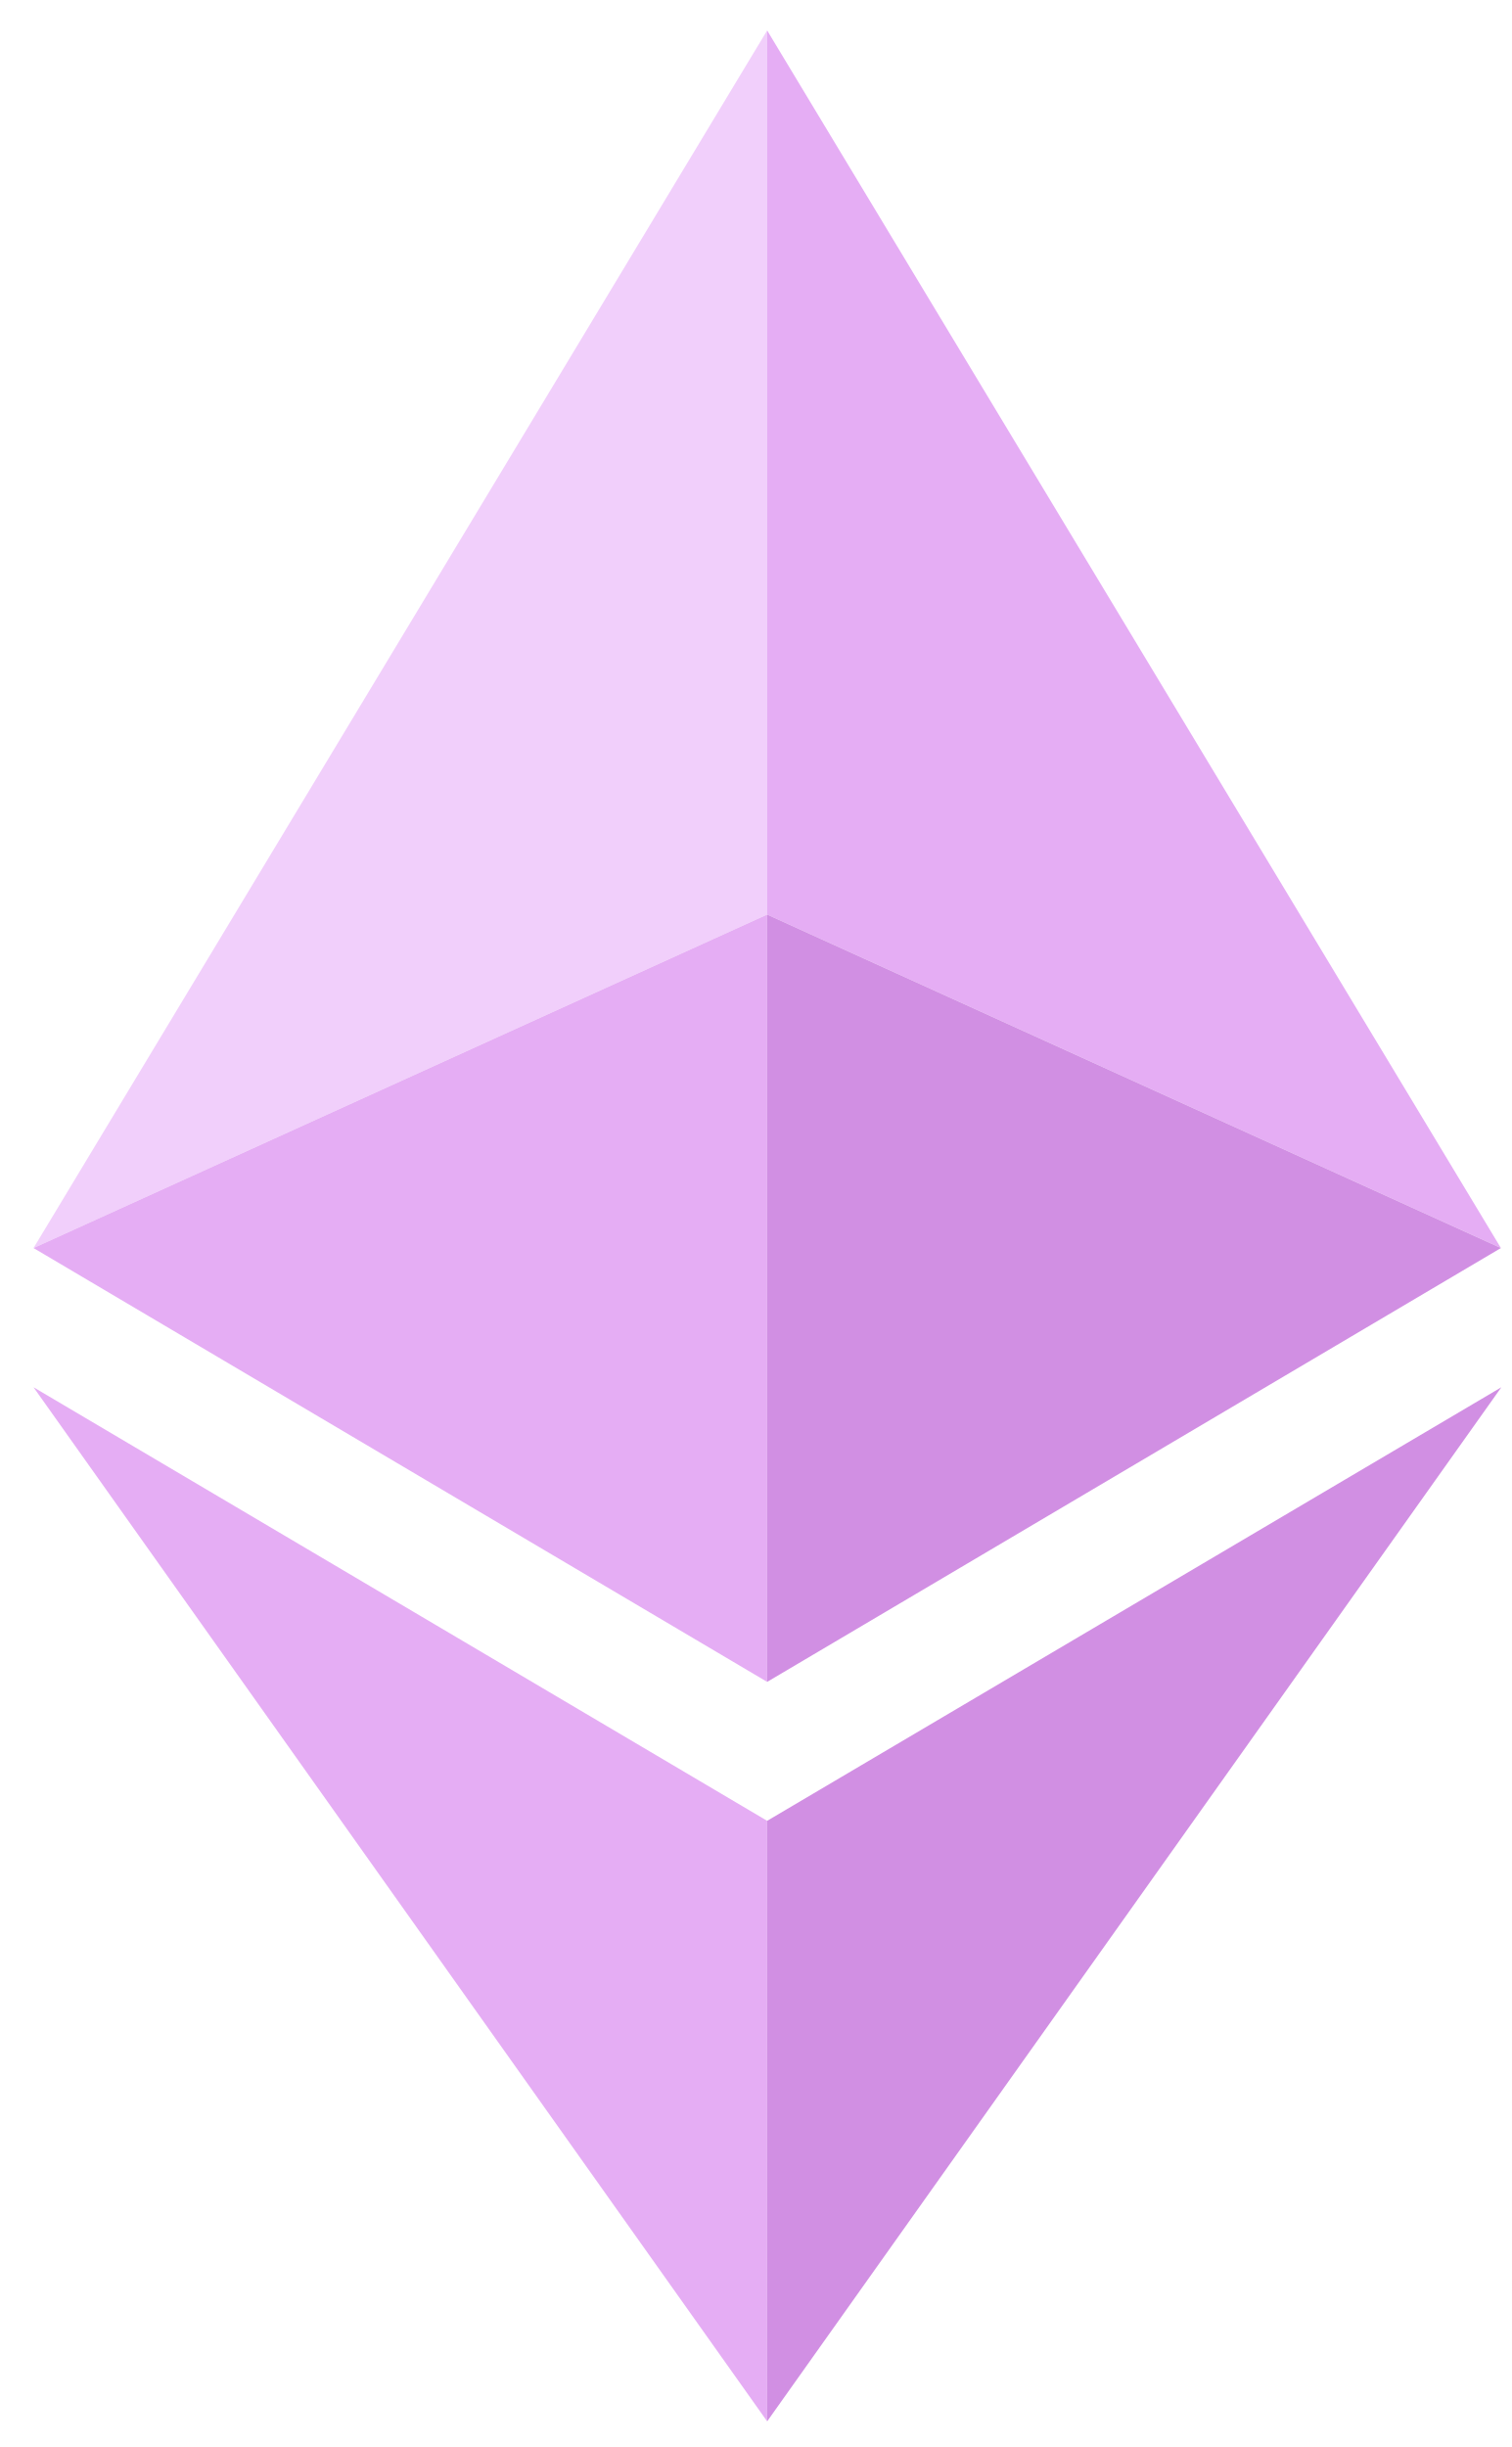
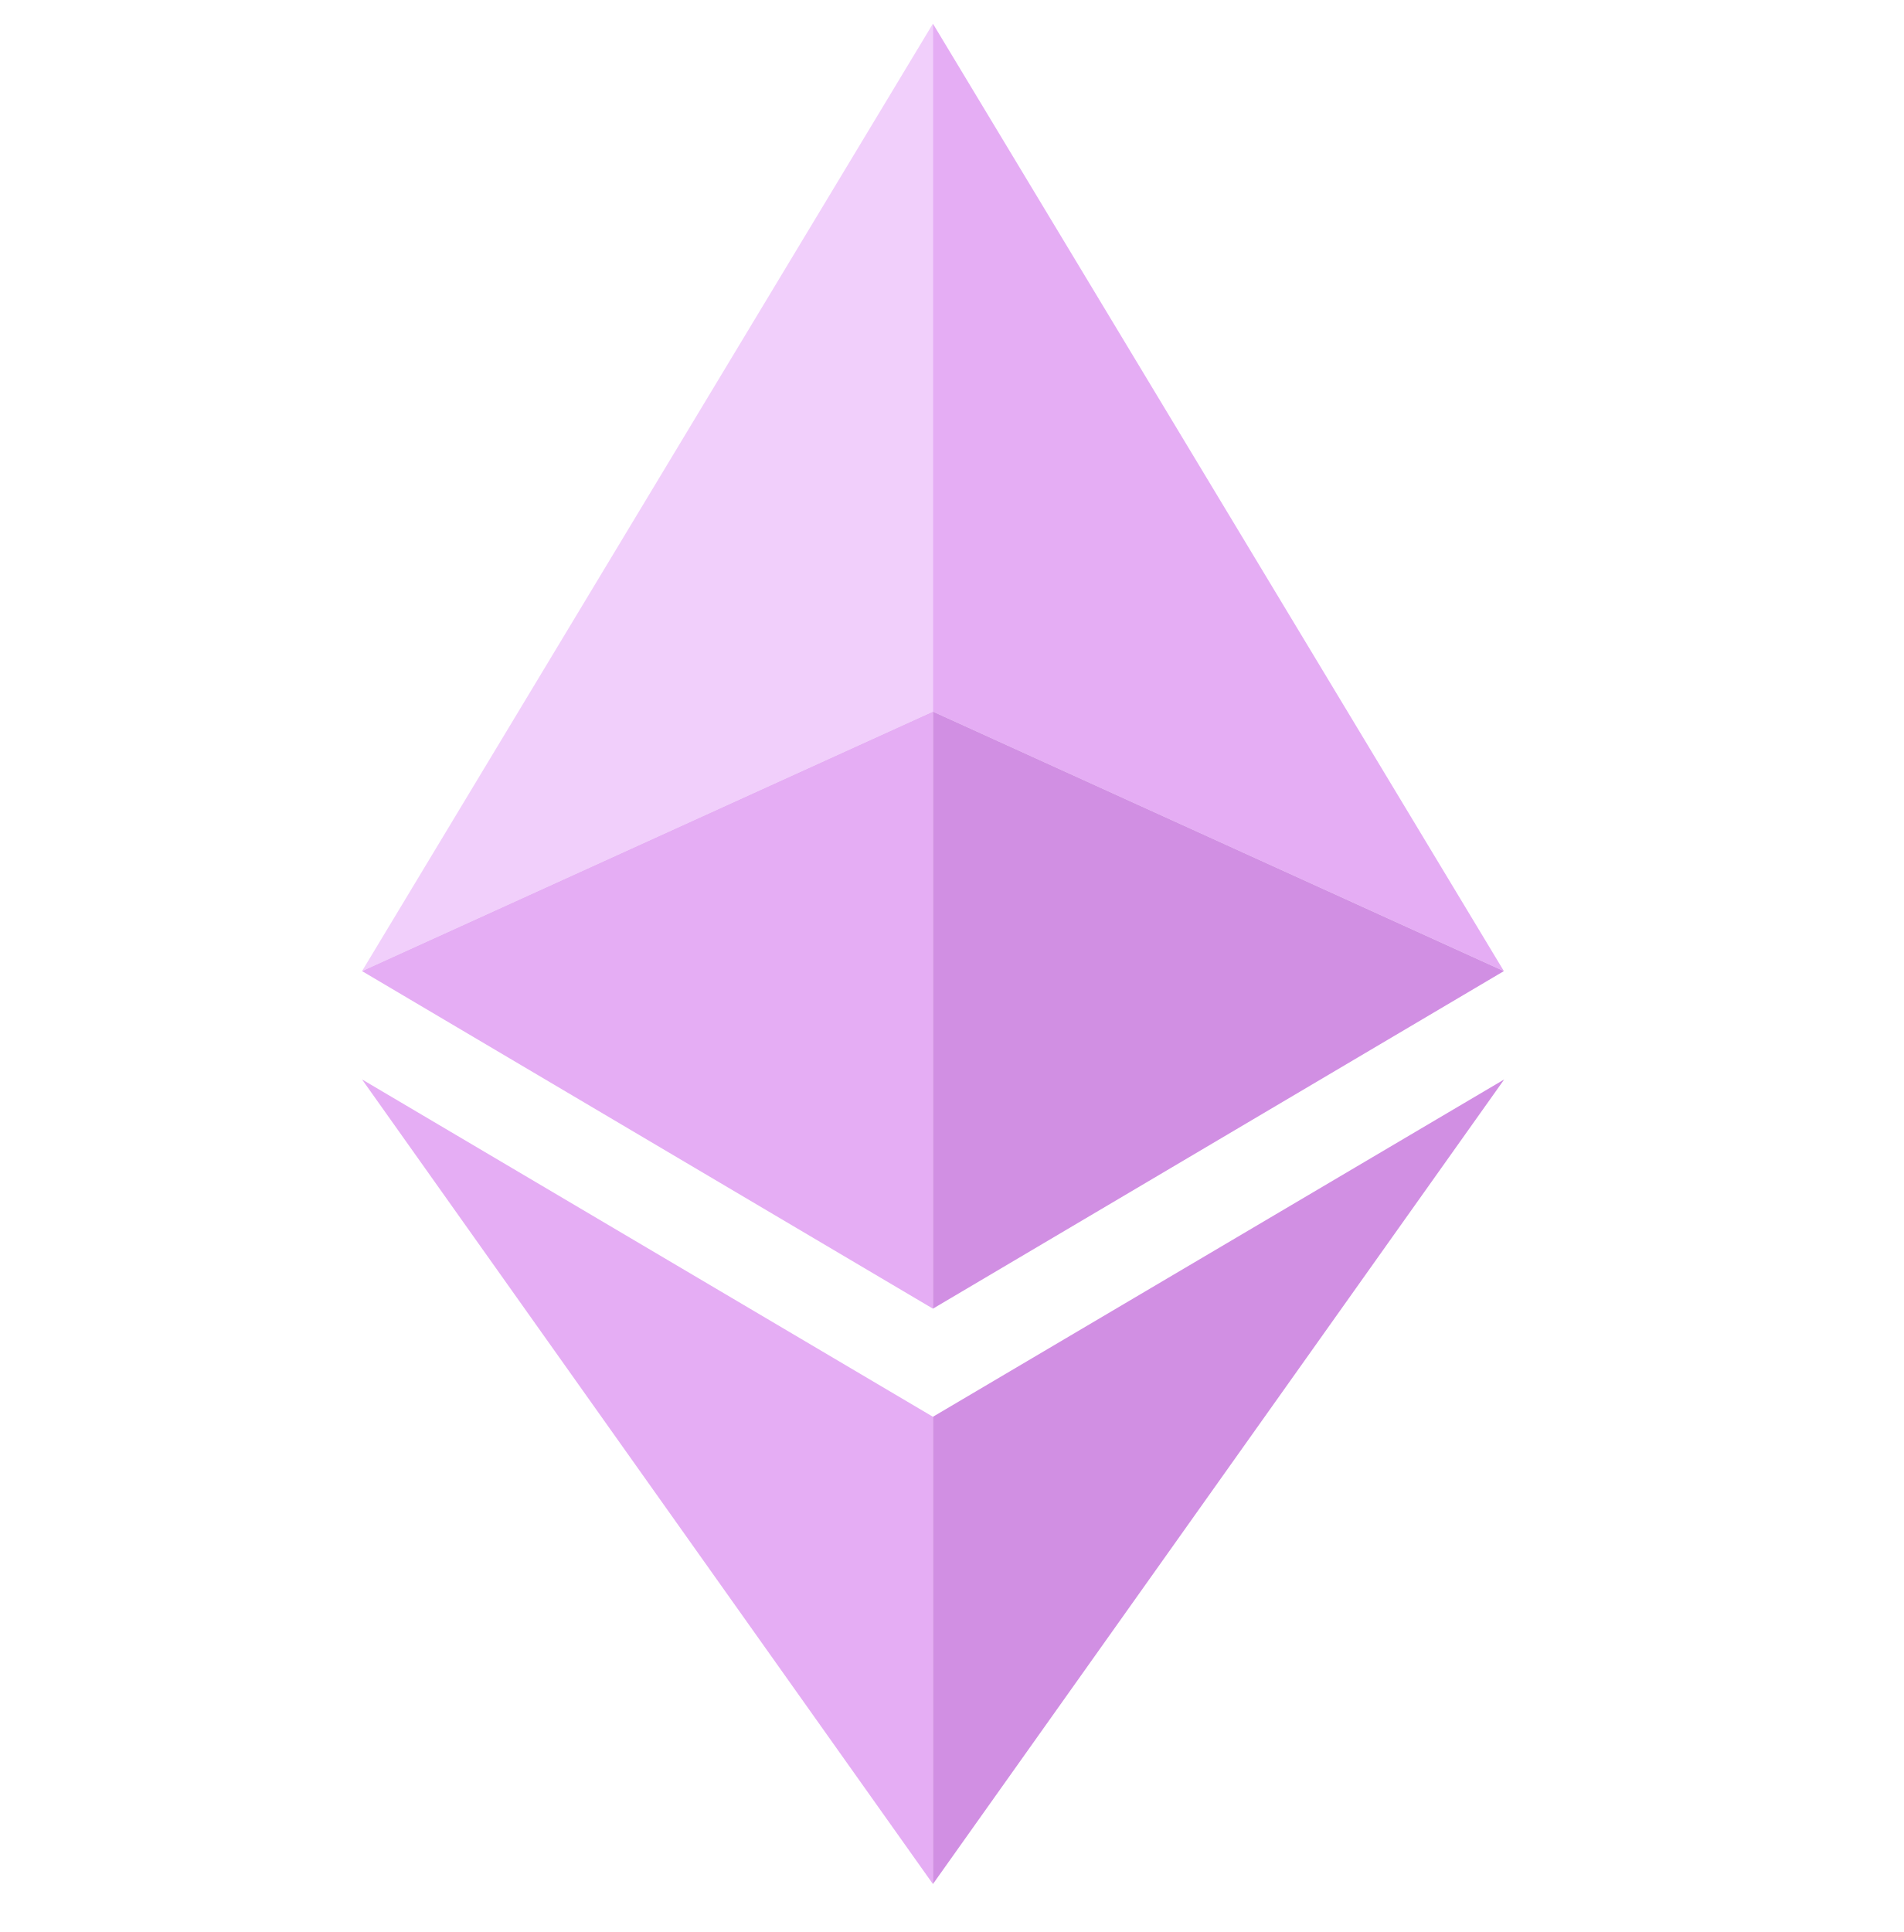
- <svg xmlns="http://www.w3.org/2000/svg" width="42" height="68" viewBox="0 0 42 68" fill="none">
-   <path d="M21.322 0.846L0.932 34.682L21.322 25.415V0.846Z" fill="#F1CFFB" />
-   <path d="M21.322 25.415L0.932 34.682L21.322 46.738V25.415Z" fill="#E5ADF4" />
-   <path d="M41.716 34.682L21.322 0.846V25.415L41.716 34.682Z" fill="#E5ADF4" />
-   <path d="M21.322 46.738L41.716 34.682L21.322 25.415V46.738Z" fill="#D18FE3" />
-   <path d="M0.932 38.551L21.322 67.287V50.599L0.932 38.551Z" fill="#E5ADF4" />
-   <path d="M21.322 50.599V67.287L41.728 38.551L21.322 50.599Z" fill="#D18FE3" />
+ <svg xmlns="http://www.w3.org/2000/svg" width="68" height="69" viewBox="0 0 68 69" fill="none">
+   <path d="M33.322 0.845L12.931 34.682L33.322 25.414V0.845Z" fill="#F1CFFB" />
+   <path d="M33.322 25.414L12.931 34.682L33.322 46.738V25.414Z" fill="#E5ADF4" />
+   <path d="M53.715 34.682L33.322 0.846V25.415L53.715 34.682Z" fill="#E5ADF4" />
+   <path d="M33.322 46.738L53.715 34.682L33.322 25.414V46.738Z" fill="#D18FE3" />
+   <path d="M12.931 38.551L33.322 67.287V50.599L12.931 38.551Z" fill="#E5ADF4" />
+   <path d="M33.322 50.599V67.287L53.727 38.551L33.322 50.599Z" fill="#D18FE3" />
</svg>
